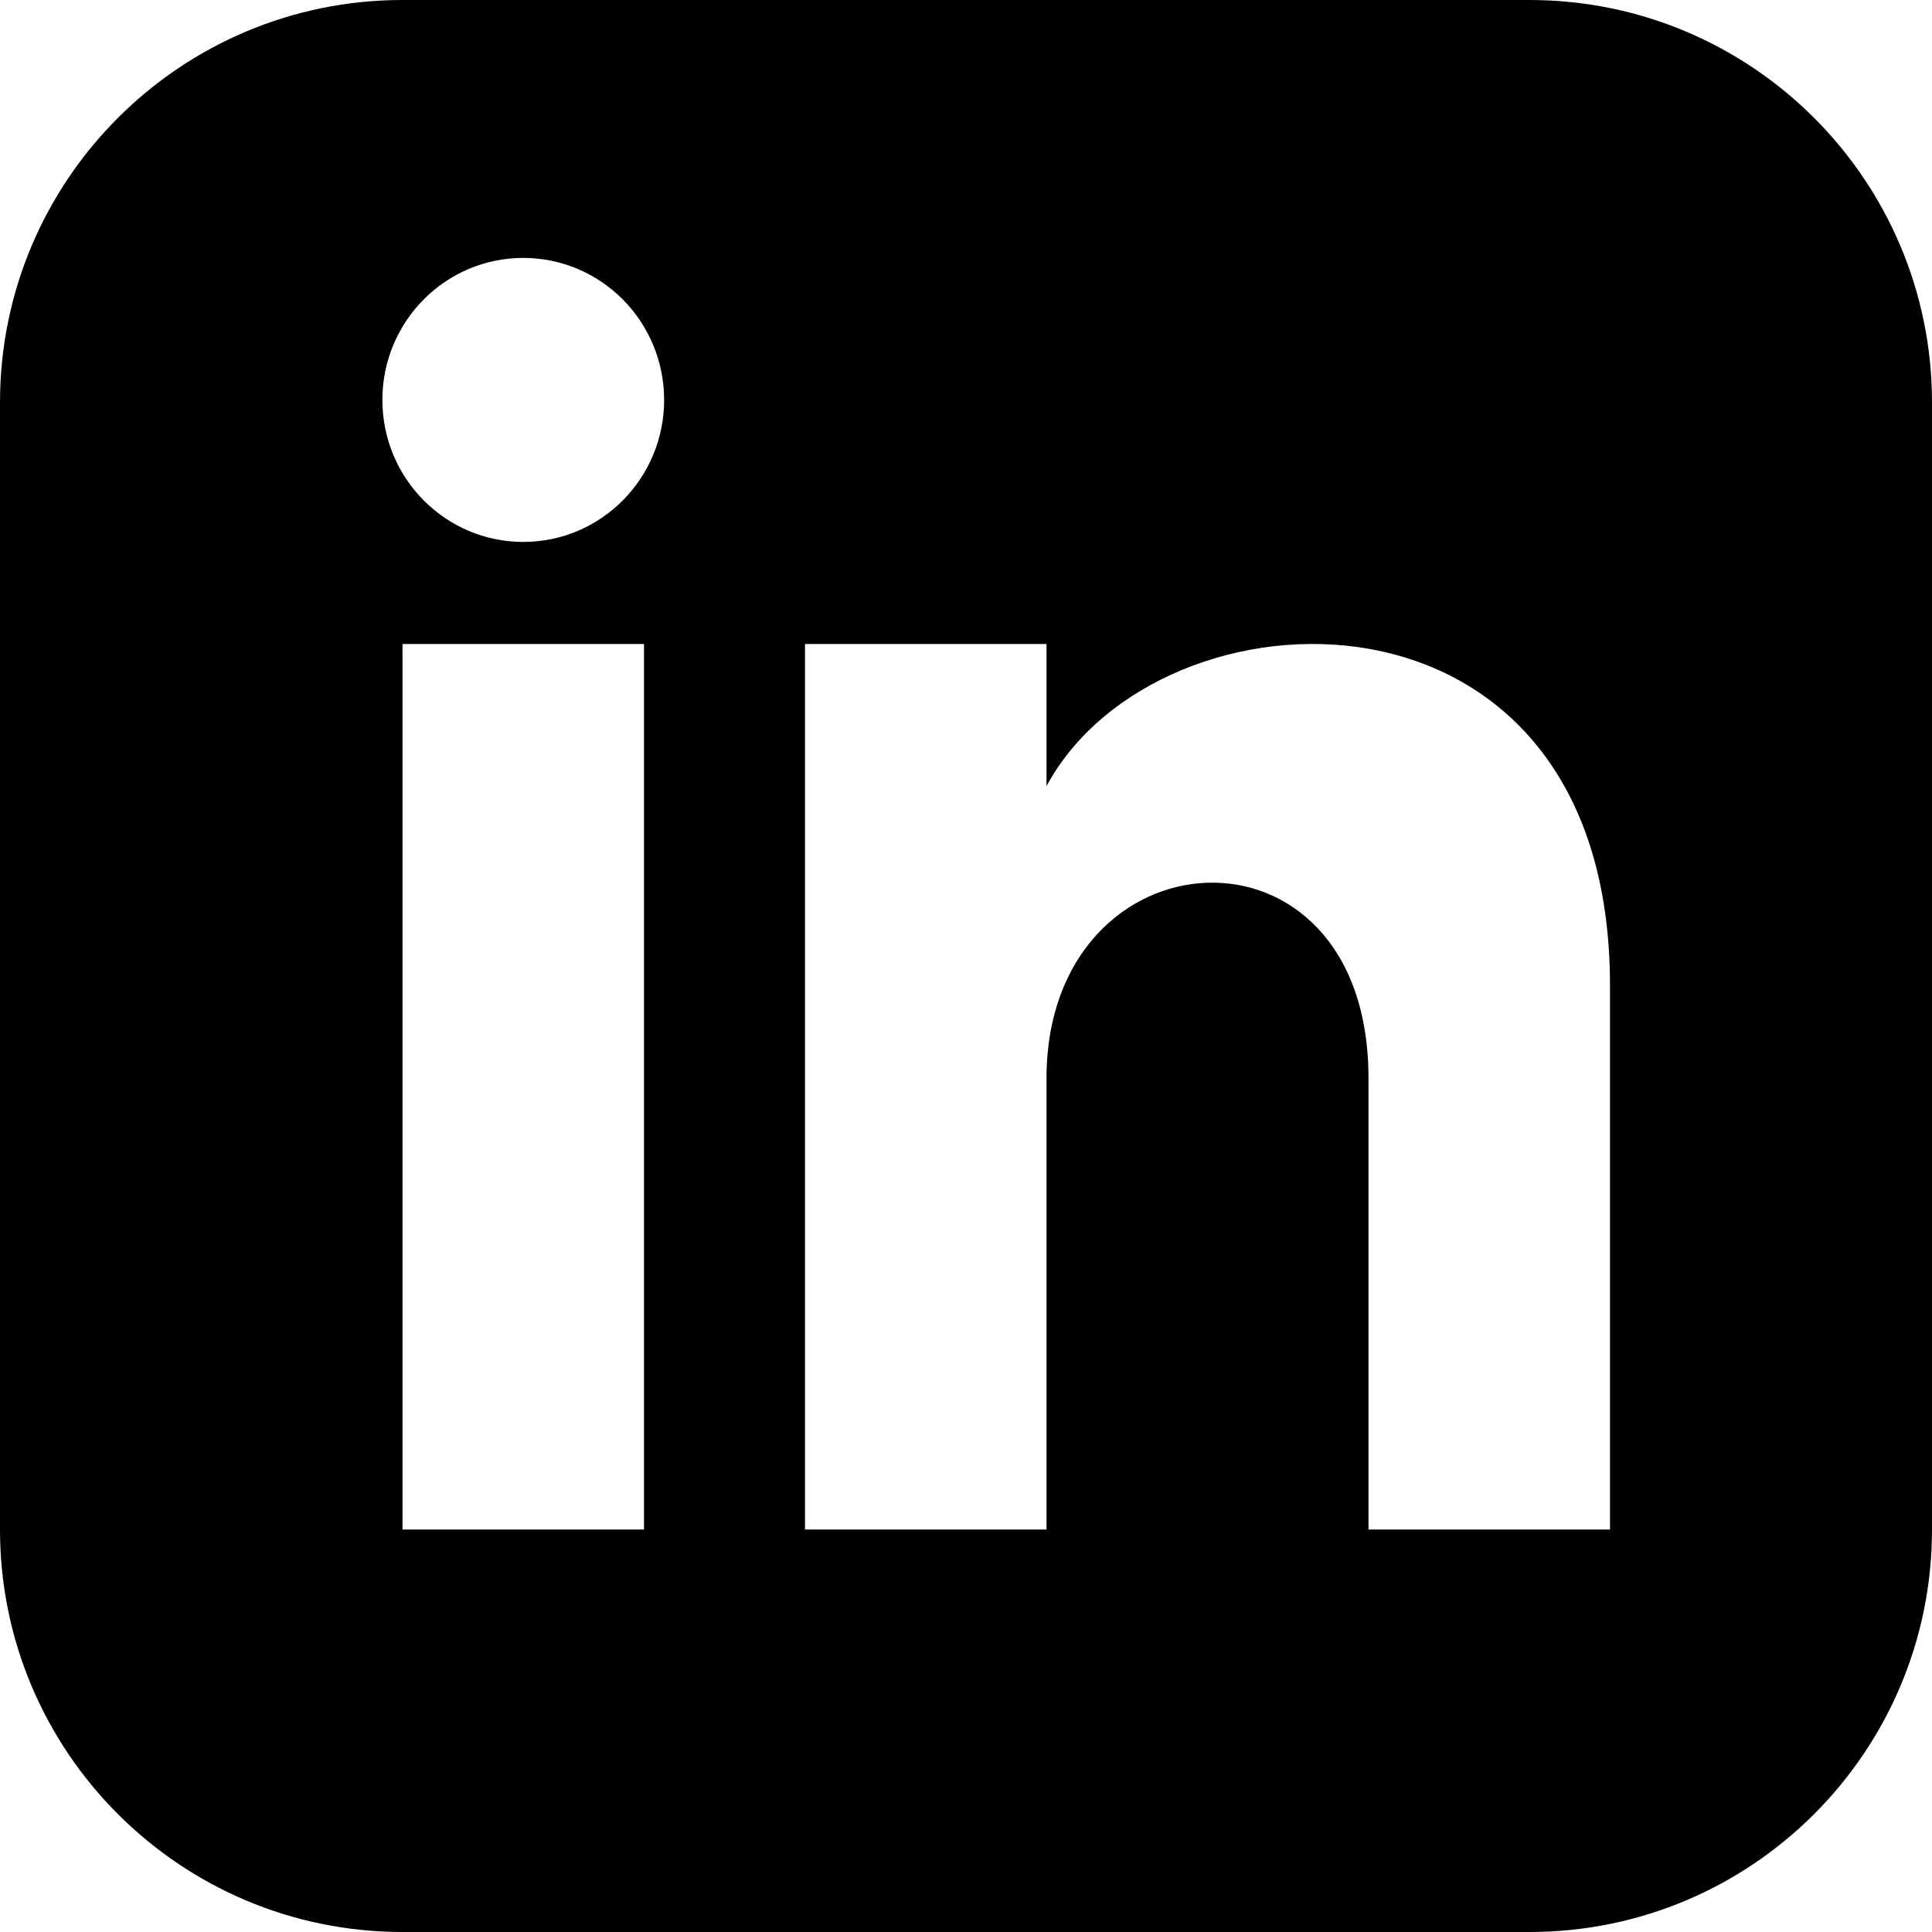
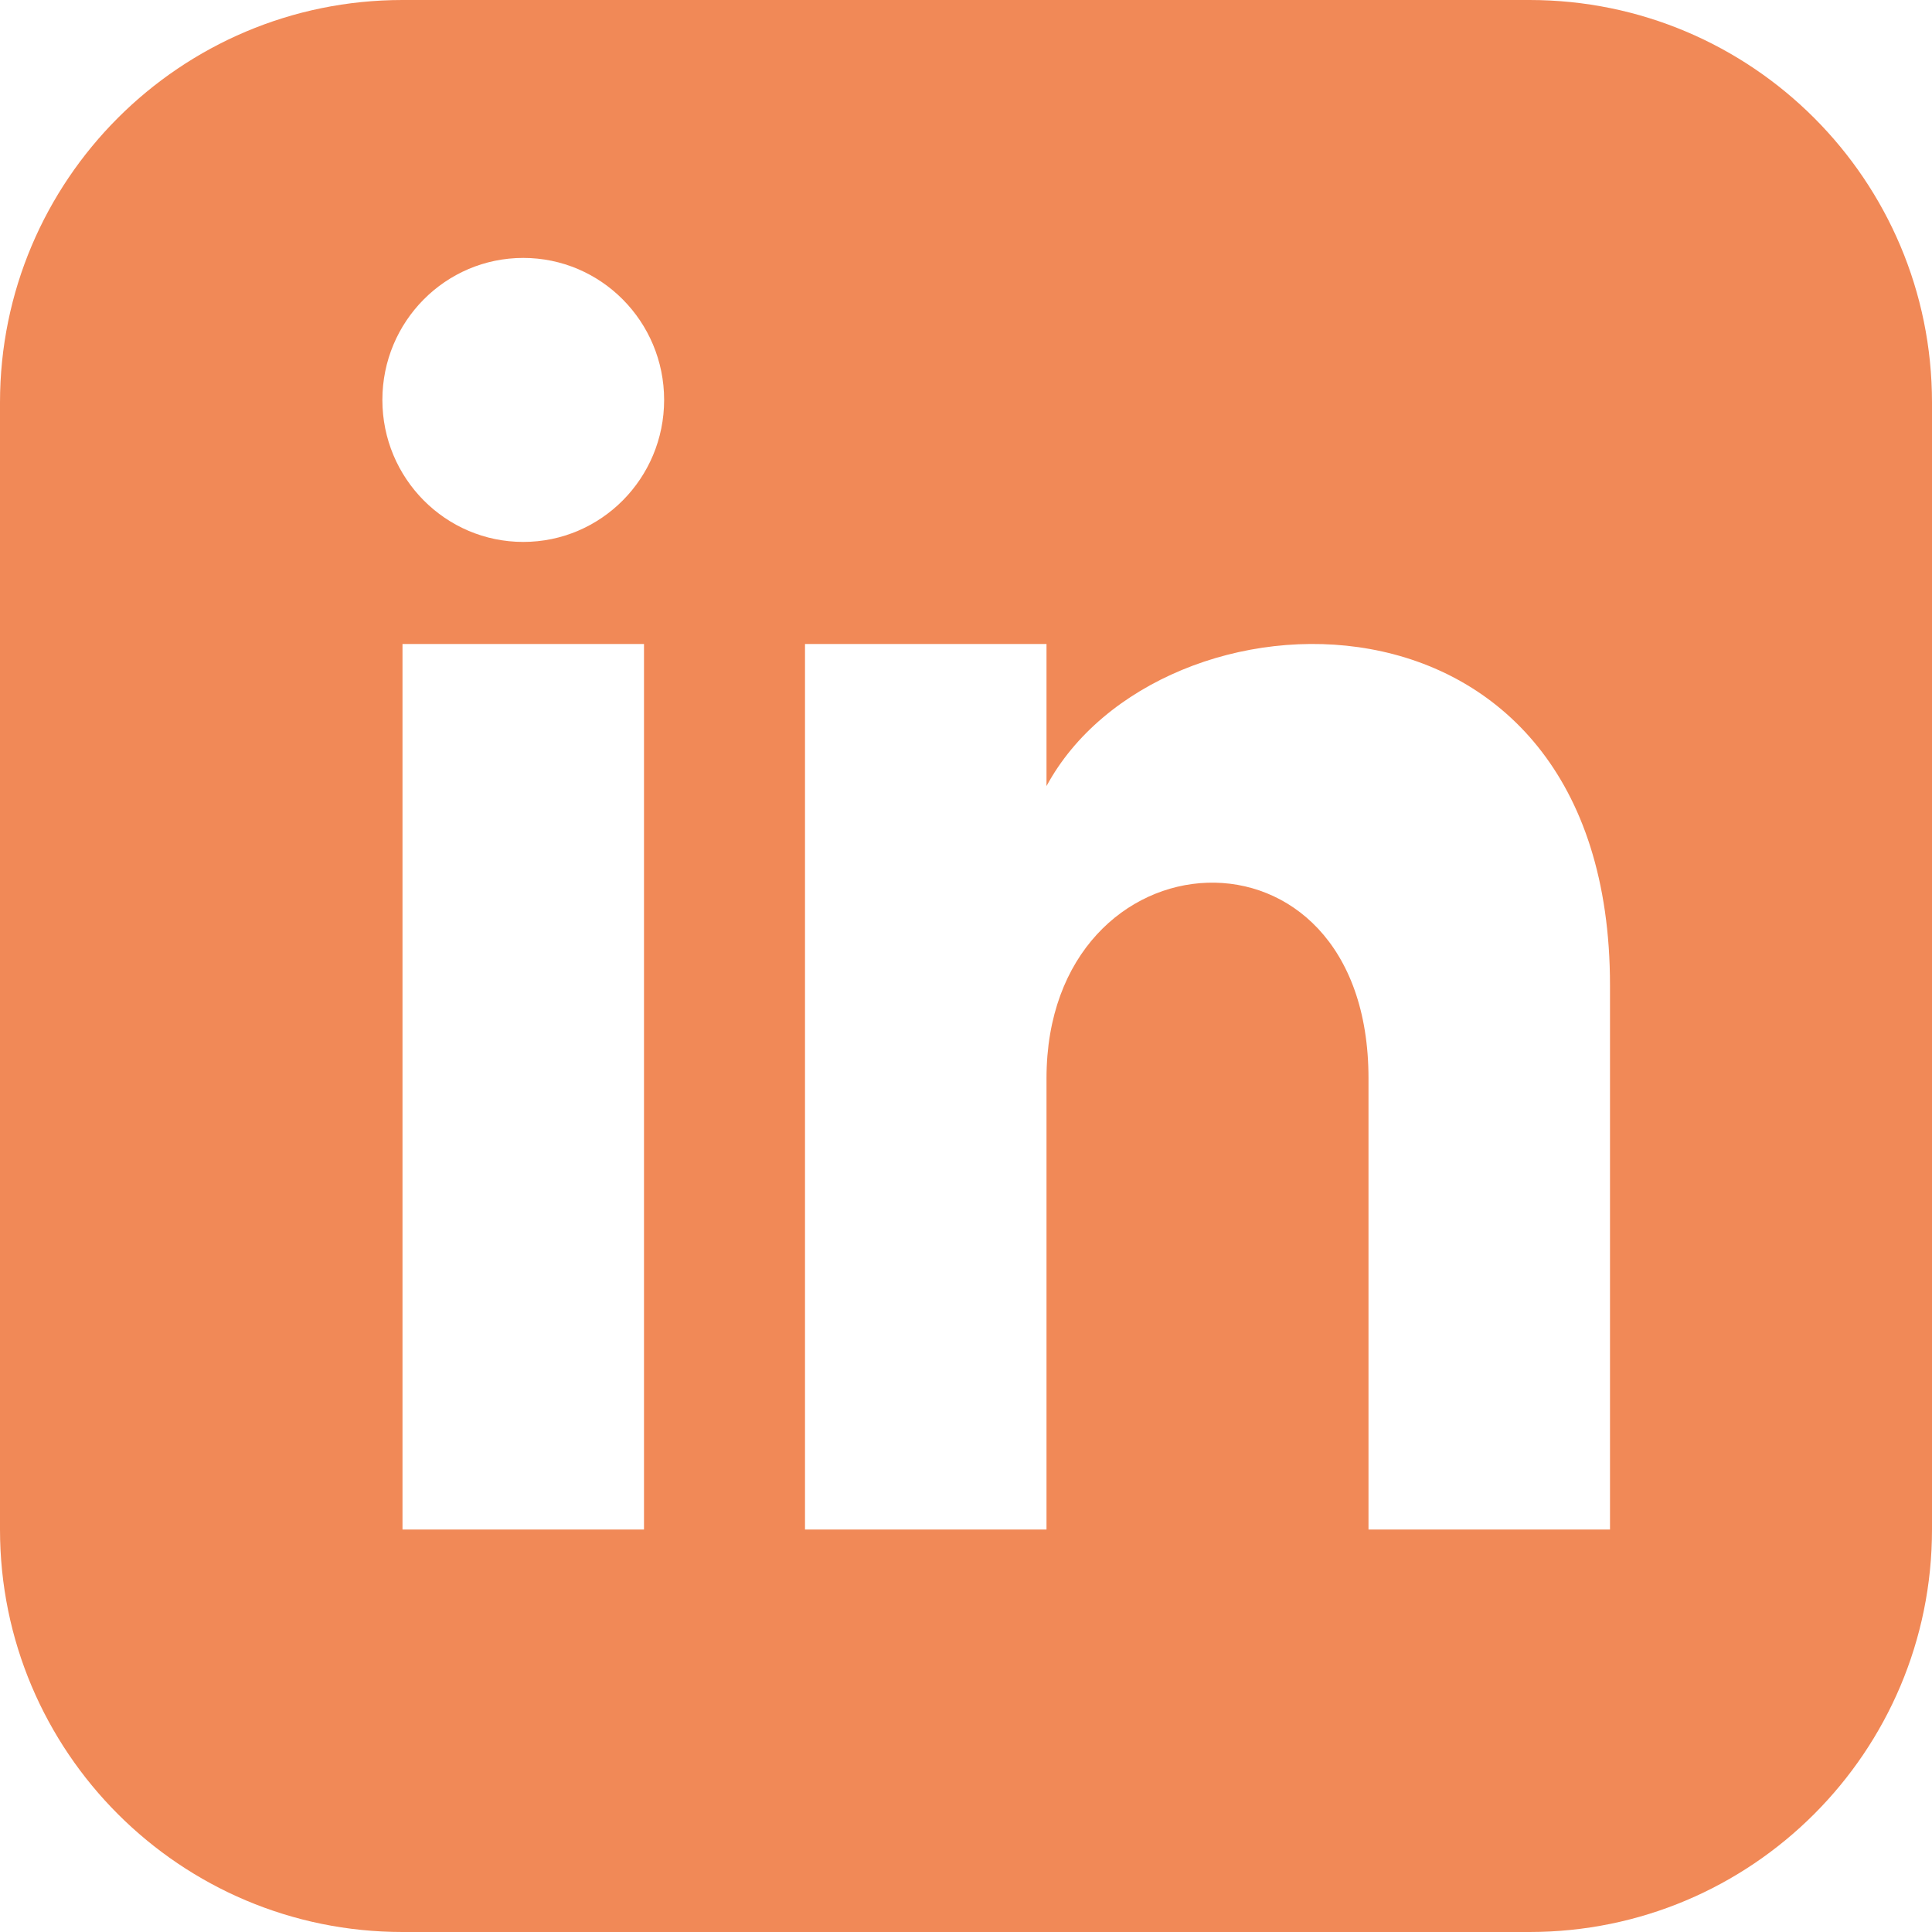
- <svg xmlns="http://www.w3.org/2000/svg" width="24" height="24" viewBox="0 0 24 24">
+ <svg xmlns="http://www.w3.org/2000/svg" width="24" height="24" fill="#f18957" viewBox="0 0 24 24">
  <path d="M19 0h-14c-2.761 0-5 2.239-5 5v14c0 2.761 2.239 5 5 5h14c2.762 0 5-2.239 5-5v-14c0-2.761-2.238-5-5-5zm-11 19h-3v-11h3v11zm-1.5-12.268c-.966 0-1.75-.79-1.75-1.764s.784-1.764 1.75-1.764 1.75.79 1.75 1.764-.783 1.764-1.75 1.764zm13.5 12.268h-3v-5.604c0-3.368-4-3.113-4 0v5.604h-3v-11h3v1.765c1.396-2.586 7-2.777 7 2.476v6.759z" />
</svg>
